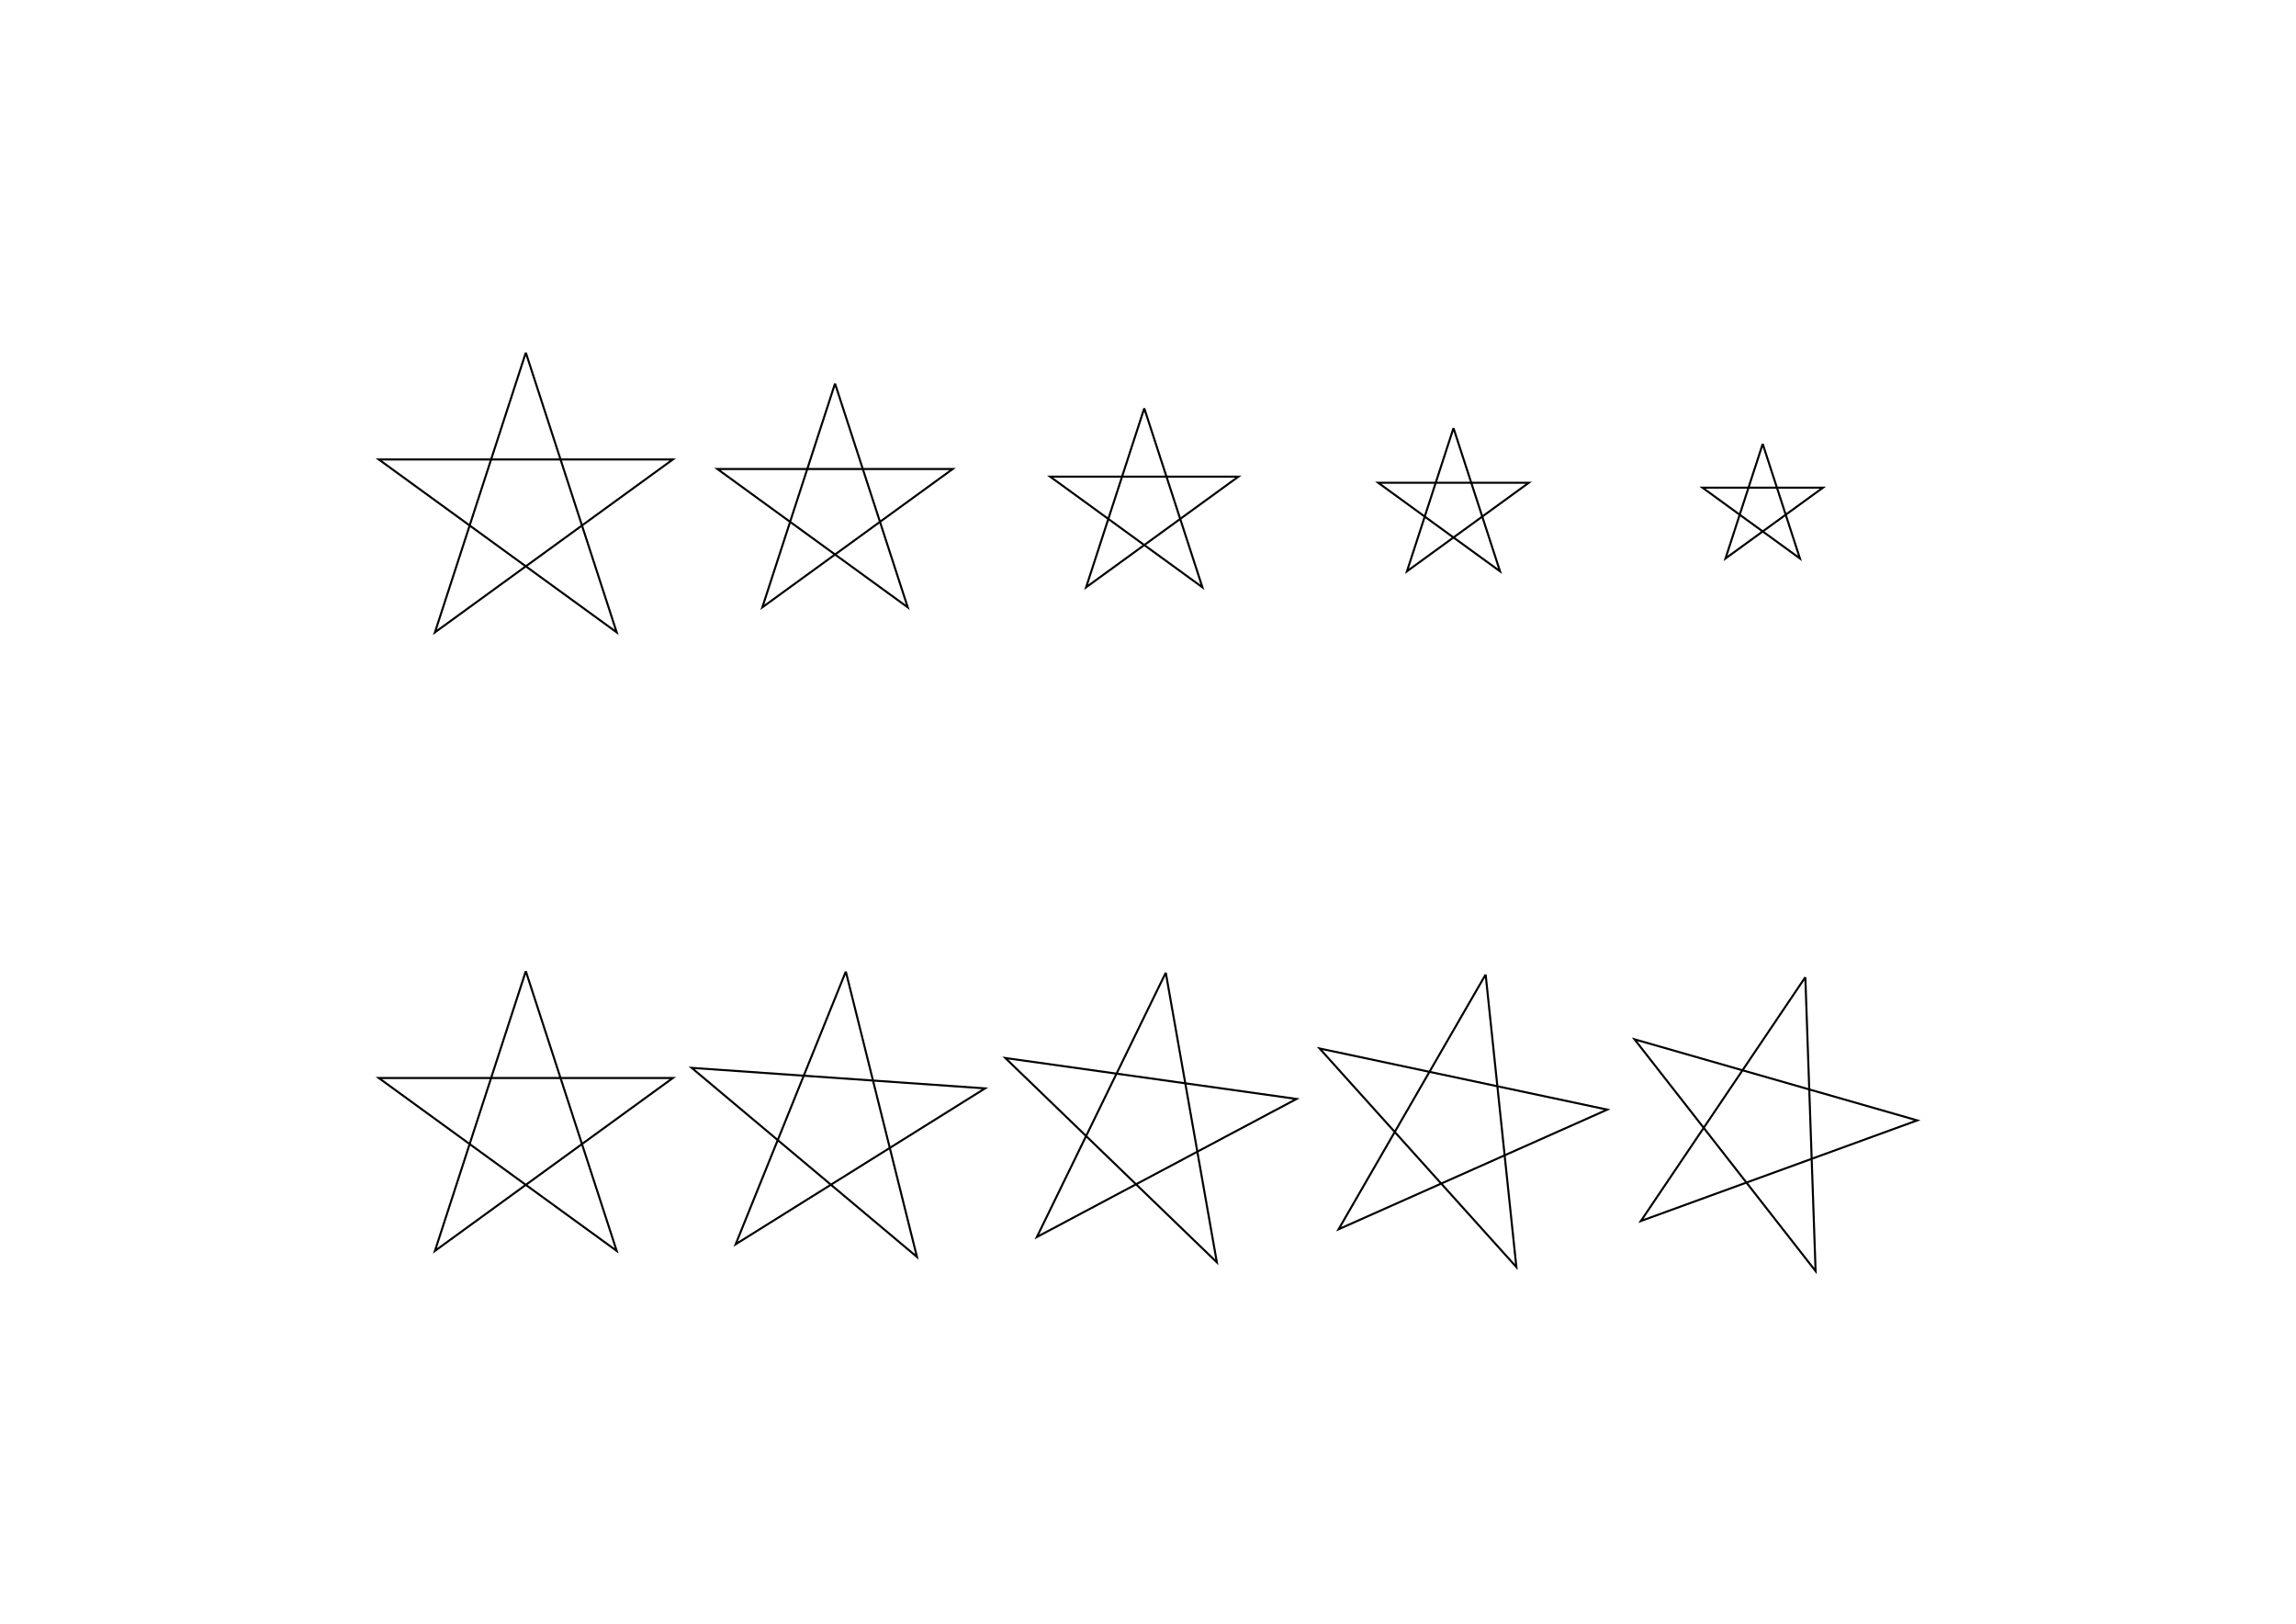
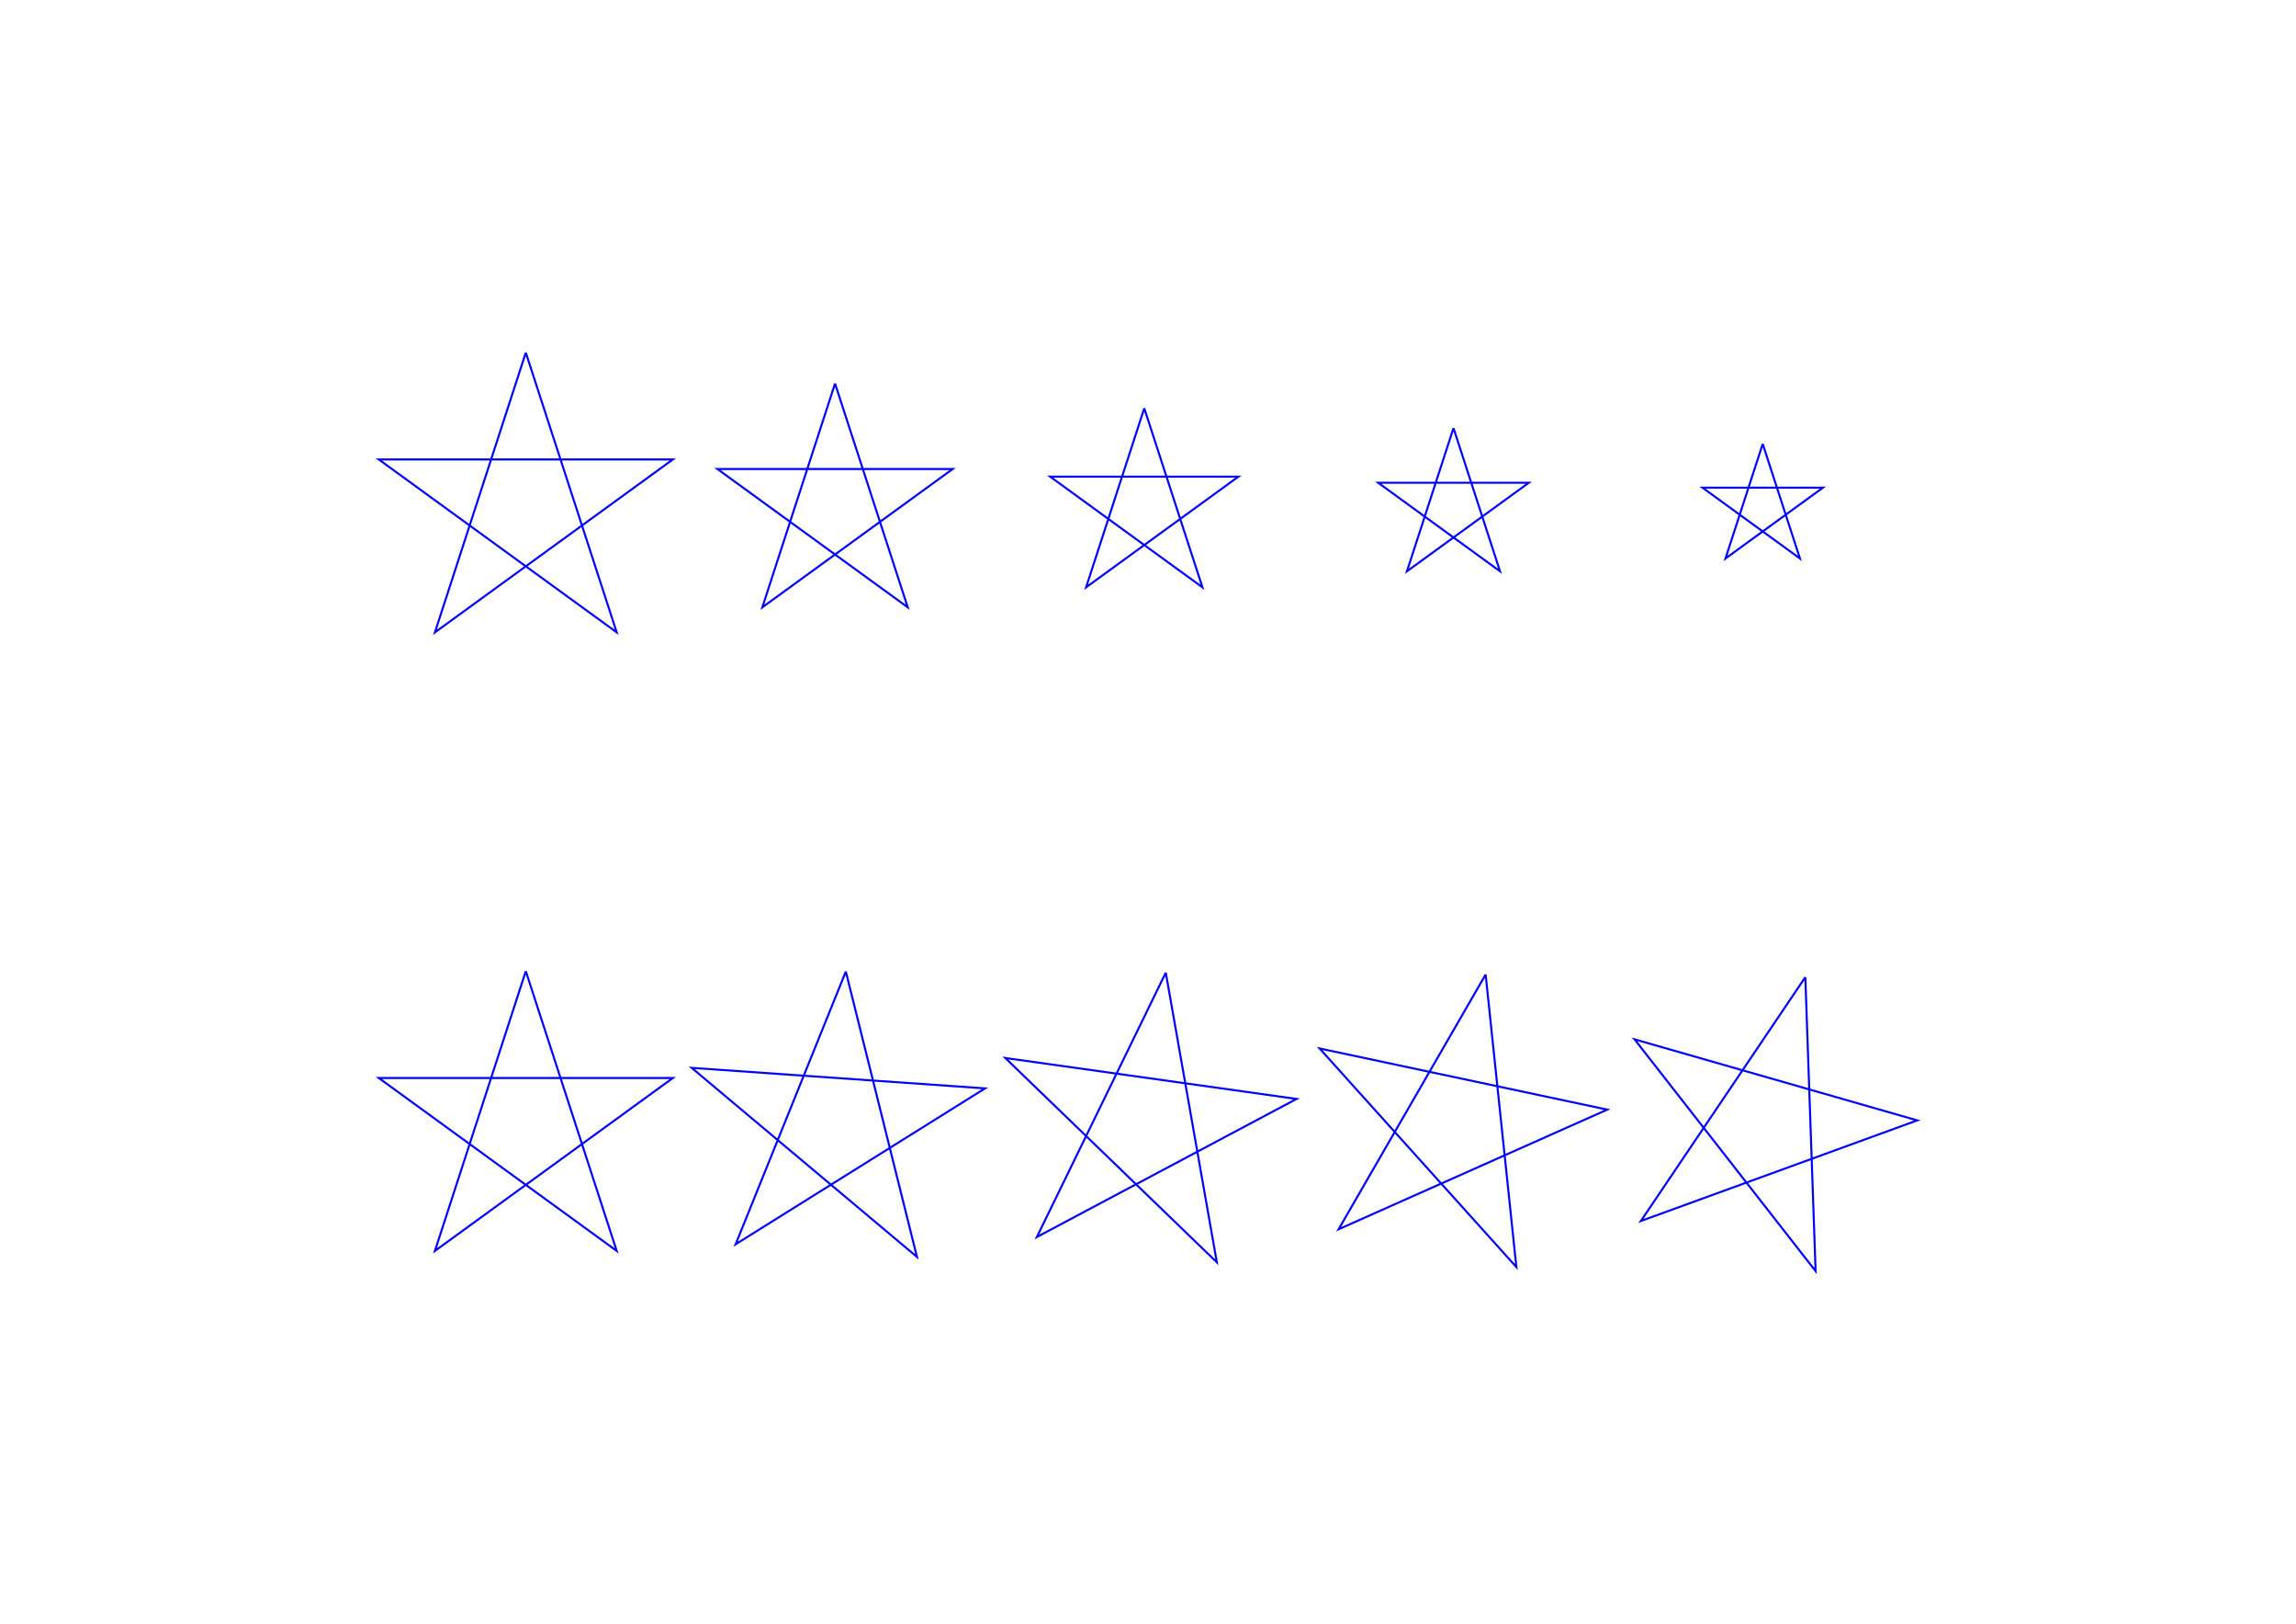
<svg xmlns="http://www.w3.org/2000/svg" baseProfile="tiny" height="21.0cm" version="1.2" viewBox="0 0 1122.52 793.701" width="29.7cm">
  <defs />
-   <g fill="none" id="layer1" stroke="black" style="display:inline">
+   <g fill="none" id="layer1" stroke="#00f" style="display:inline">
    <path d="M257.071,172.358 L301.502,309.103 L185.18,224.59 L328.962,224.59 L212.64,309.103 L257.071,172.358" />
    <path d="M408.252,187.476 L443.797,296.872 L350.739,229.262 L465.765,229.262 L372.707,296.872 L408.252,187.476" />
    <path d="M559.433,199.571 L587.869,287.087 L513.423,232.999 L605.443,232.999 L530.997,287.087 L559.433,199.571" />
    <path d="M710.614,209.246 L733.363,279.259 L673.806,235.989 L747.422,235.989 L687.865,279.259 L710.614,209.246" />
    <path d="M861.795,216.987 L879.994,272.997 L832.349,238.381 L891.242,238.381 L843.596,272.997 L861.795,216.987" />
    <path d="M257.071,474.72 L301.502,611.465 L185.18,526.952 L328.962,526.952 L212.64,611.465 L257.071,474.72" />
    <path d="M413.525,474.904 L448.309,614.415 L338.166,521.994 L481.597,532.024 L359.663,608.217 L413.525,474.904" />
    <path d="M569.953,475.456 L594.921,617.053 L491.493,517.174 L633.875,537.185 L506.923,604.686 L569.953,475.456" />
    <path d="M726.33,476.372 L741.36,619.366 L645.151,512.516 L785.791,542.409 L654.439,600.891 L726.33,476.372" />
    <path d="M882.631,477.649 L887.649,621.343 L799.128,508.041 L937.34,547.673 L802.229,596.849 L882.631,477.649" />
  </g>
</svg>
